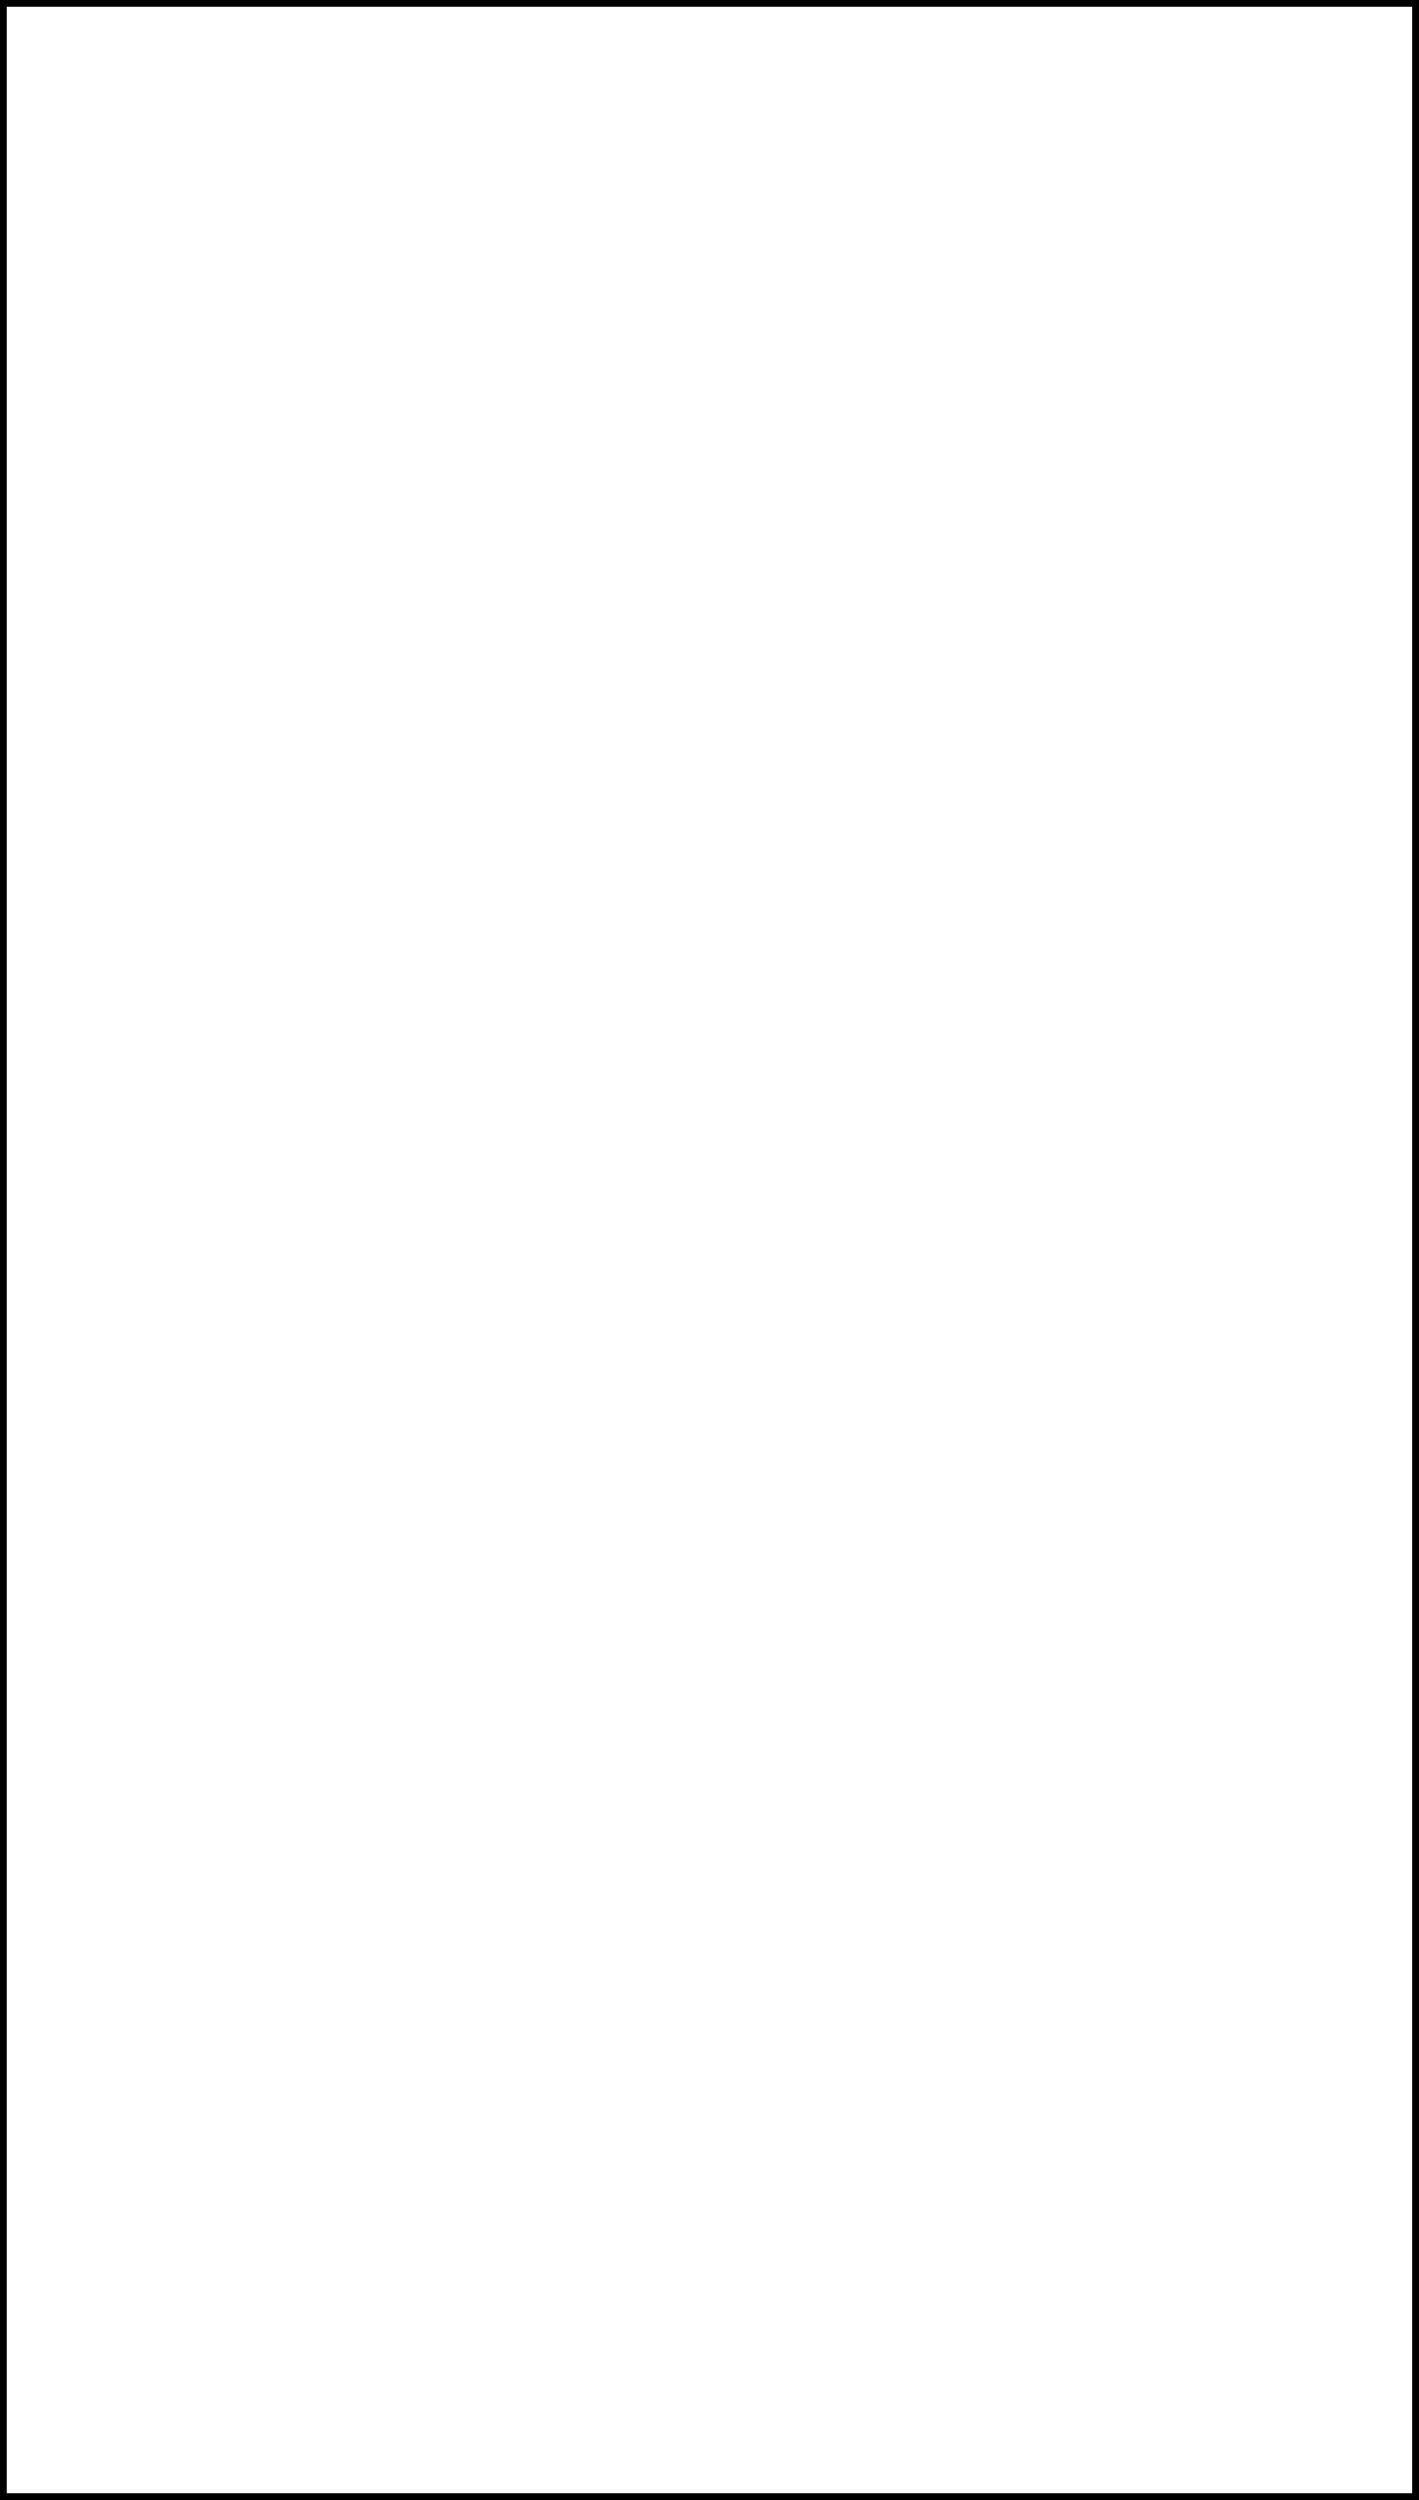
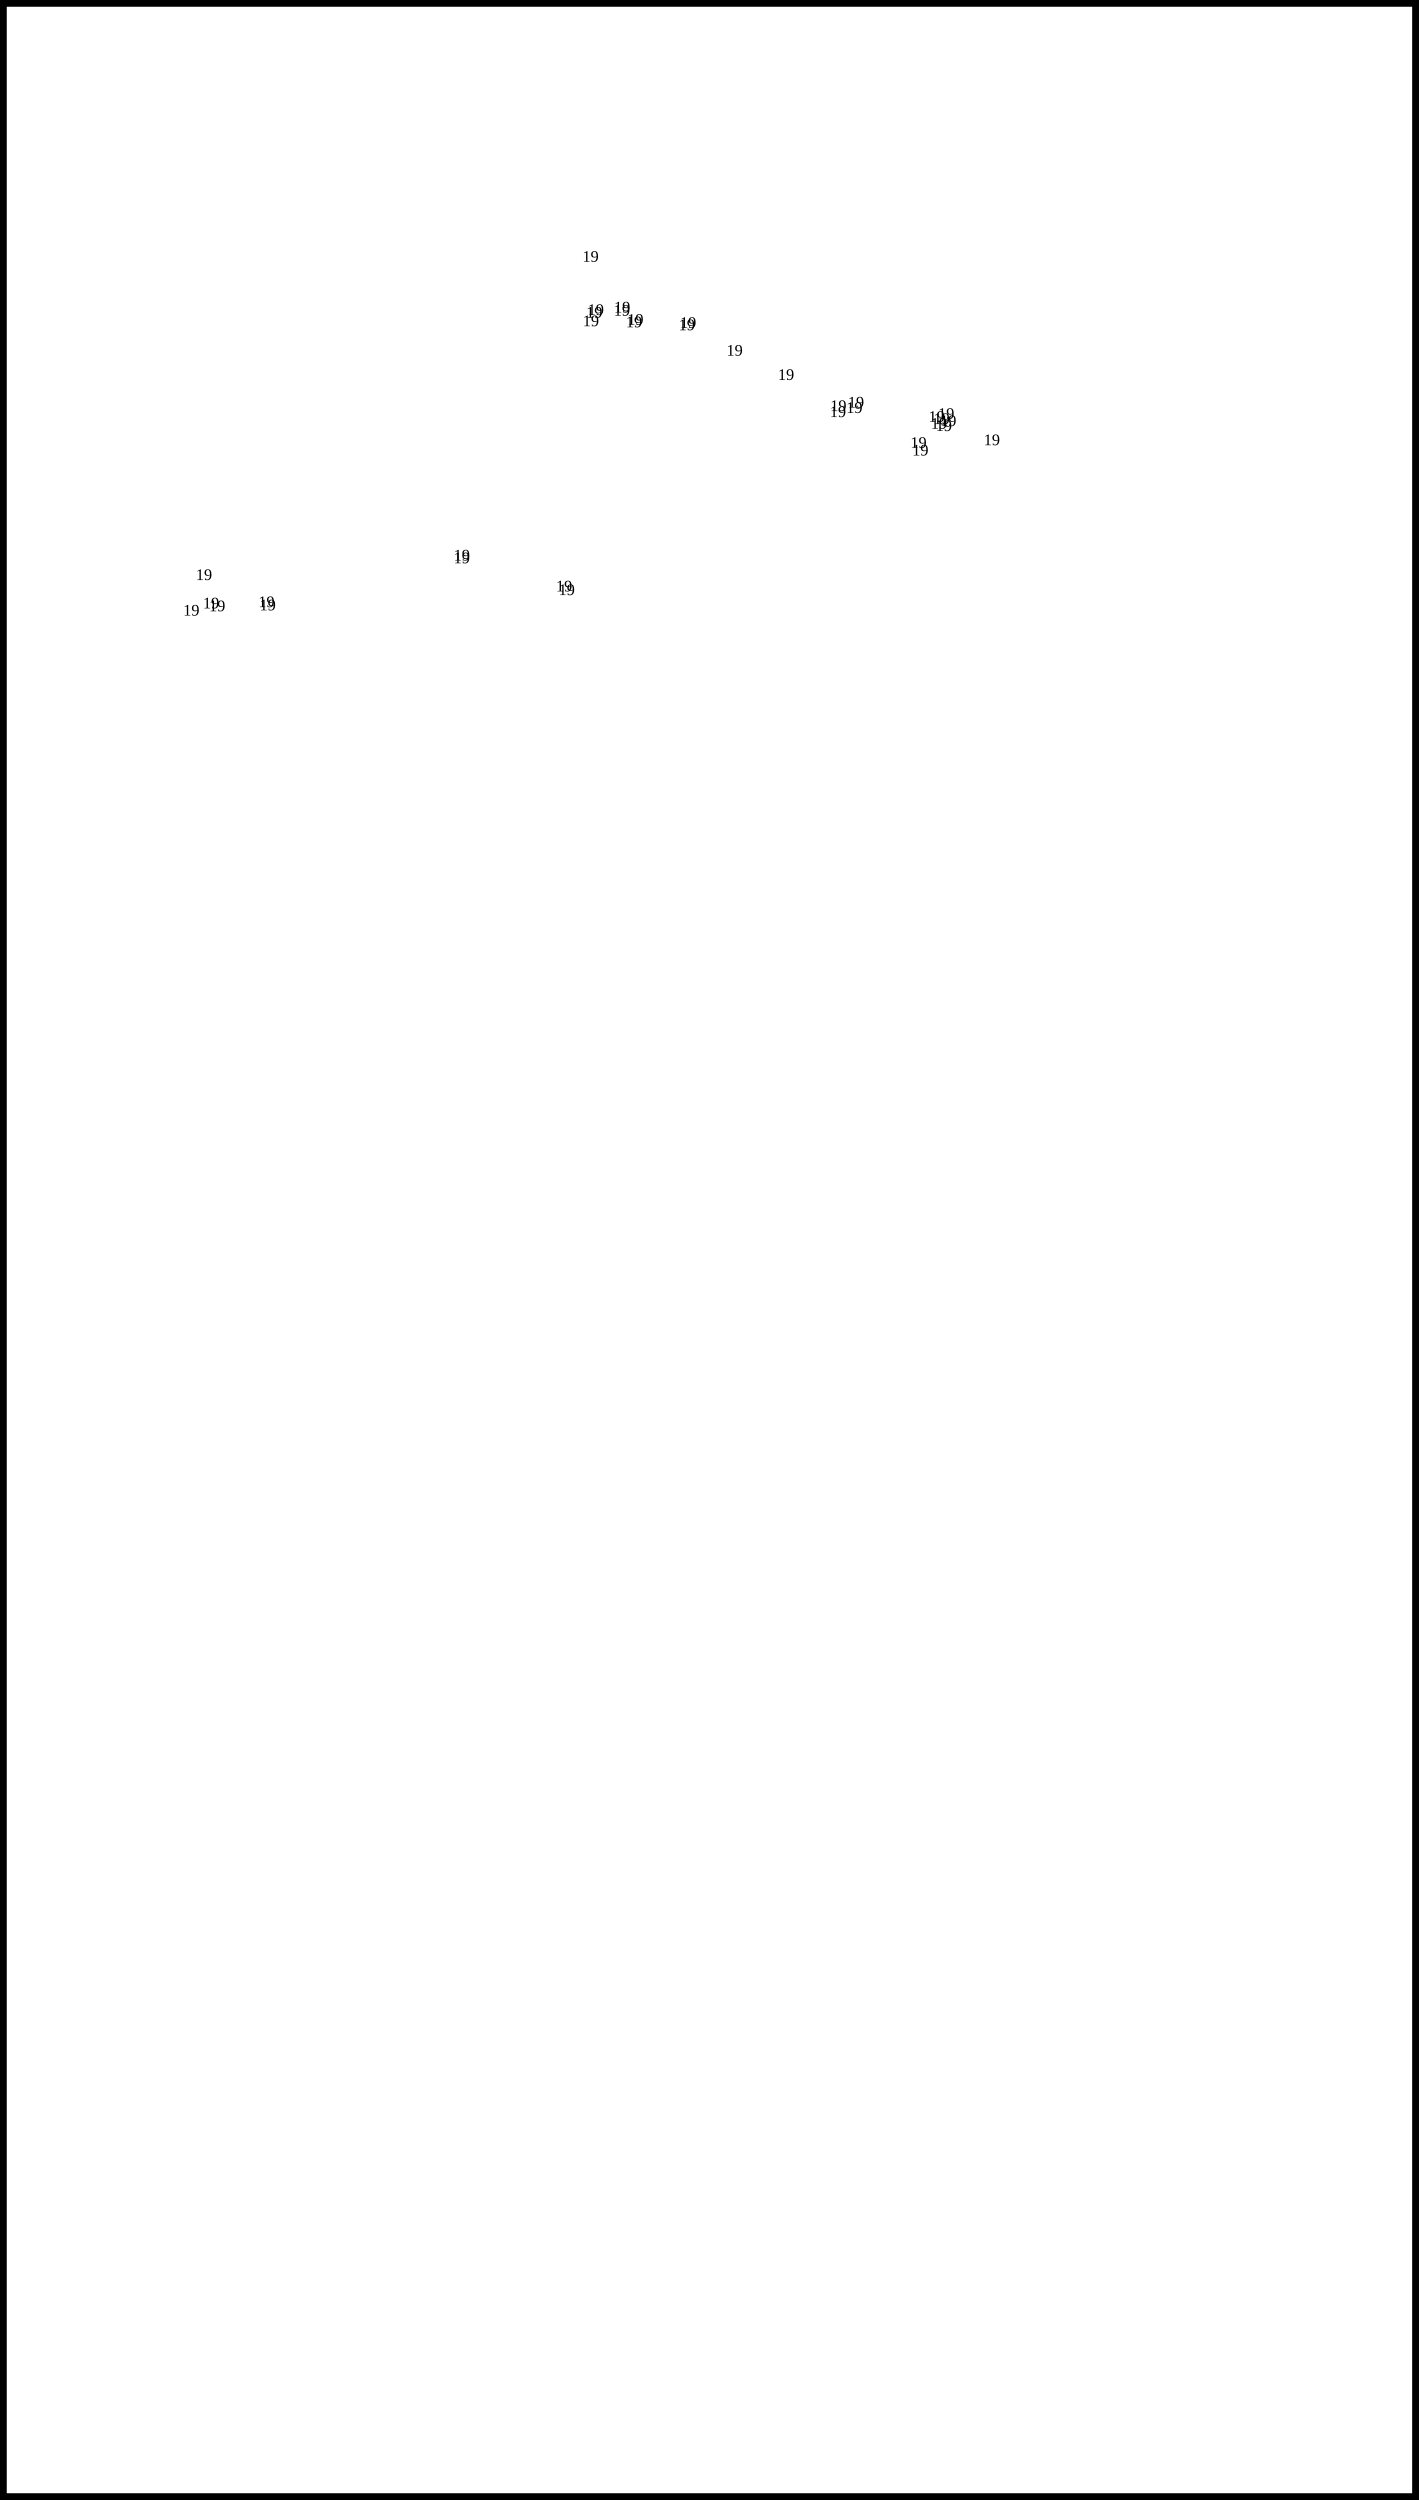
<svg xmlns="http://www.w3.org/2000/svg" width="1050" height="1850">
  <g transform="translate(525 925) rotate(30) scale(10000 -10000) translate(-106.8125 6.5925)">
    <path d="M106.76 -6.5 L106.865 -6.5 L106.865 -6.685 L106.76 -6.685 Z" fill="none" stroke="black" stroke-width="0.001" transform="translate(106.8125 -6.5925) rotate(30) translate(-106.8125 6.5925)" />
+     <text x="106.756" y="-6.57" fill="black" transform="translate(106.7563 -6.570122) scale(0.0001 -0.0001) rotate(-30) translate(-106.7563 6.570122)">19</text>
+     <text x="106.76" y="-6.568" fill="black" transform="translate(106.7598 -6.567994) scale(0.0001 -0.0001) rotate(-30) translate(-106.7598 6.567994)">19</text>
+     <text x="106.771" y="-6.558" fill="black" transform="translate(106.7706 -6.557773) scale(0.0001 -0.0001) rotate(-30) translate(-106.7706 6.557773)">19</text>
+     <text x="106.778" y="-6.556" fill="black" transform="translate(106.7783 -6.555971) scale(0.0001 -0.0001) rotate(-30) translate(-106.7783 6.555971)">19</text>
+     <text x="106.77" y="-6.538" fill="black" transform="translate(106.7702 -6.537985) scale(0.0001 -0.0001) rotate(-30) translate(-106.7702 6.537985)">19</text>
+     <text x="106.768" y="-6.534" fill="black" transform="translate(106.7678 -6.53387) scale(0.0001 -0.0001) rotate(-30) translate(-106.7678 6.53387)">19</text>
+     <text x="106.77" y="-6.537" fill="black" transform="translate(106.7701 -6.537085) scale(0.0001 -0.0001) rotate(-30) translate(-106.7701 6.537085)">19</text>
+     <text x="106.772" y="-6.536" fill="black" transform="translate(106.7717 -6.535948) scale(0.0001 -0.0001) rotate(-30) translate(-106.7717 6.535948)">19</text>
+     <text x="106.773" y="-6.536" fill="black" transform="translate(106.773 -6.536248) scale(0.0001 -0.0001) rotate(-30) translate(-106.773 6.536248)">19</text>
+     <text x="106.776" y="-6.534" fill="black" transform="translate(106.7765 -6.534496) scale(0.0001 -0.0001) rotate(-30) translate(-106.7765 6.534496)">19</text>
+     <text x="106.785" y="-6.534" fill="black" transform="translate(106.7847 -6.534209) scale(0.0001 -0.0001) rotate(-30) translate(-106.7847 6.534209)">19</text>
+     <text x="106.789" y="-6.534" fill="black" transform="translate(106.7892 -6.534266) scale(0.0001 -0.0001) rotate(-30) translate(-106.7892 6.534266)">19</text>
+     <text x="106.79" y="-6.533" fill="black" transform="translate(106.7902 -6.533389) scale(0.0001 -0.0001) rotate(-30) translate(-106.7902 6.533389)">19</text>
+     <text x="106.796" y="-6.534" fill="black" transform="translate(106.7957 -6.533661) scale(0.0001 -0.0001) rotate(-30) translate(-106.7957 6.533661)">19</text>
+     <text x="106.796" y="-6.531" fill="black" transform="translate(106.7959 -6.531325) scale(0.0001 -0.0001) rotate(-30) translate(-106.7959 6.531325)">19</text>
+     <text x="106.796" y="-6.531" fill="black" transform="translate(106.7963 -6.531279) scale(0.0001 -0.0001) rotate(-30) translate(-106.7963 6.531279)">19</text>
+     <text x="106.796" y="-6.531" fill="black" transform="translate(106.7964 -6.530779) scale(0.0001 -0.0001) rotate(-30) translate(-106.7964 6.530779)">19</text>
+     <text x="106.8" y="-6.531" fill="black" transform="translate(106.8003 -6.530774) scale(0.0001 -0.0001) rotate(-30) translate(-106.8003 6.530774)">19</text>
+     <text x="106.797" y="-6.531" fill="black" transform="translate(106.7968 -6.531163) scale(0.0001 -0.0001) rotate(-30) translate(-106.7968 6.531163)">19</text>
+     <text x="106.797" y="-6.532" fill="black" transform="translate(106.7967 -6.531643) scale(0.0001 -0.0001) rotate(-30) translate(-106.7967 6.531643)">19</text>
+     <text x="106.796" y="-6.532" fill="black" transform="translate(106.7963 -6.531683) scale(0.0001 -0.0001) rotate(-30) translate(-106.7963 6.531683)">19</text>
+     <text x="106.796" y="-6.534" fill="black" transform="translate(106.7961 -6.534079) scale(0.0001 -0.0001) rotate(-30) translate(-106.7961 6.534079)">19</text>
+     <text x="106.79" y="-6.534" fill="black" transform="translate(106.7903 -6.533797) scale(0.0001 -0.0001) rotate(-30) translate(-106.7903 6.533797)">19</text>
+     <text x="106.789" y="-6.535" fill="black" transform="translate(106.7894 -6.534668) scale(0.0001 -0.0001) rotate(-30) translate(-106.7894 6.534668)">19</text>
+     <text x="106.781" y="-6.535" fill="black" transform="translate(106.7805 -6.534555) scale(0.0001 -0.0001) rotate(-30) translate(-106.7805 6.534555)">19</text>
+     <text x="106.777" y="-6.535" fill="black" transform="translate(106.7765 -6.534694) scale(0.0001 -0.0001) rotate(-30) translate(-106.7765 6.534694)">19</text>
+     <text x="106.773" y="-6.536" fill="black" transform="translate(106.773 -6.53646) scale(0.0001 -0.0001) rotate(-30) translate(-106.773 6.53646)">19</text>
+     <text x="106.772" y="-6.536" fill="black" transform="translate(106.7718 -6.536164) scale(0.0001 -0.0001) rotate(-30) translate(-106.7718 6.536164)">19</text>
+     <text x="106.77" y="-6.537" fill="black" transform="translate(106.7701 -6.537317) scale(0.0001 -0.0001) rotate(-30) translate(-106.7701 6.537317)">19</text>
+     <text x="106.779" y="-6.556" fill="black" transform="translate(106.7786 -6.556111) scale(0.0001 -0.0001) rotate(-30) translate(-106.7786 6.556111)">19</text>
+     <text x="106.771" y="-6.558" fill="black" transform="translate(106.7707 -6.557955) scale(0.0001 -0.0001) rotate(-30) translate(-106.7707 6.557955)">19</text>
+     <text x="106.76" y="-6.568" fill="black" transform="translate(106.76 -6.568154) scale(0.0001 -0.0001) rotate(-30) translate(-106.76 6.568154)">19</text>
+     <text x="106.757" y="-6.57" fill="black" transform="translate(106.7568 -6.570079) scale(0.0001 -0.0001) rotate(-30) translate(-106.7568 6.570079)">19</text>
+     <text x="106.755" y="-6.571" fill="black" transform="translate(106.7553 -6.571312) scale(0.0001 -0.0001) rotate(-30) translate(-106.7553 6.571312)">19</text>
+     <text x="106.755" y="-6.569" fill="black" transform="translate(106.7548 -6.568568) scale(0.0001 -0.0001) rotate(-30) translate(-106.7548 6.568568)">19</text>
    <path d="M106.756 -6.57 L106.76 -6.568 L106.771 -6.558 L106.778 -6.556 L106.77 -6.538 L106.768 -6.534 L106.77 -6.537 L106.772 -6.536 L106.773 -6.536 L106.776 -6.534 L106.785 -6.534 L106.789 -6.534 L106.79 -6.533 L106.796 -6.534 L106.796 -6.531 L106.796 -6.531 L106.796 -6.531 L106.8 -6.531 L106.797 -6.531 L106.797 -6.532 L106.796 -6.532 L106.796 -6.534 L106.79 -6.534 L106.789 -6.535 L106.781 -6.535 L106.777 -6.535 L106.773 -6.536 L106.772 -6.536 L106.77 -6.537 L106.779 -6.556 L106.771 -6.558 L106.76 -6.568 L106.757 -6.57 L106.755 -6.571 L106.755 -6.569 Z" stroke="darkgreen" stroke-width="0" fill="none" />
  </g>
</svg>
